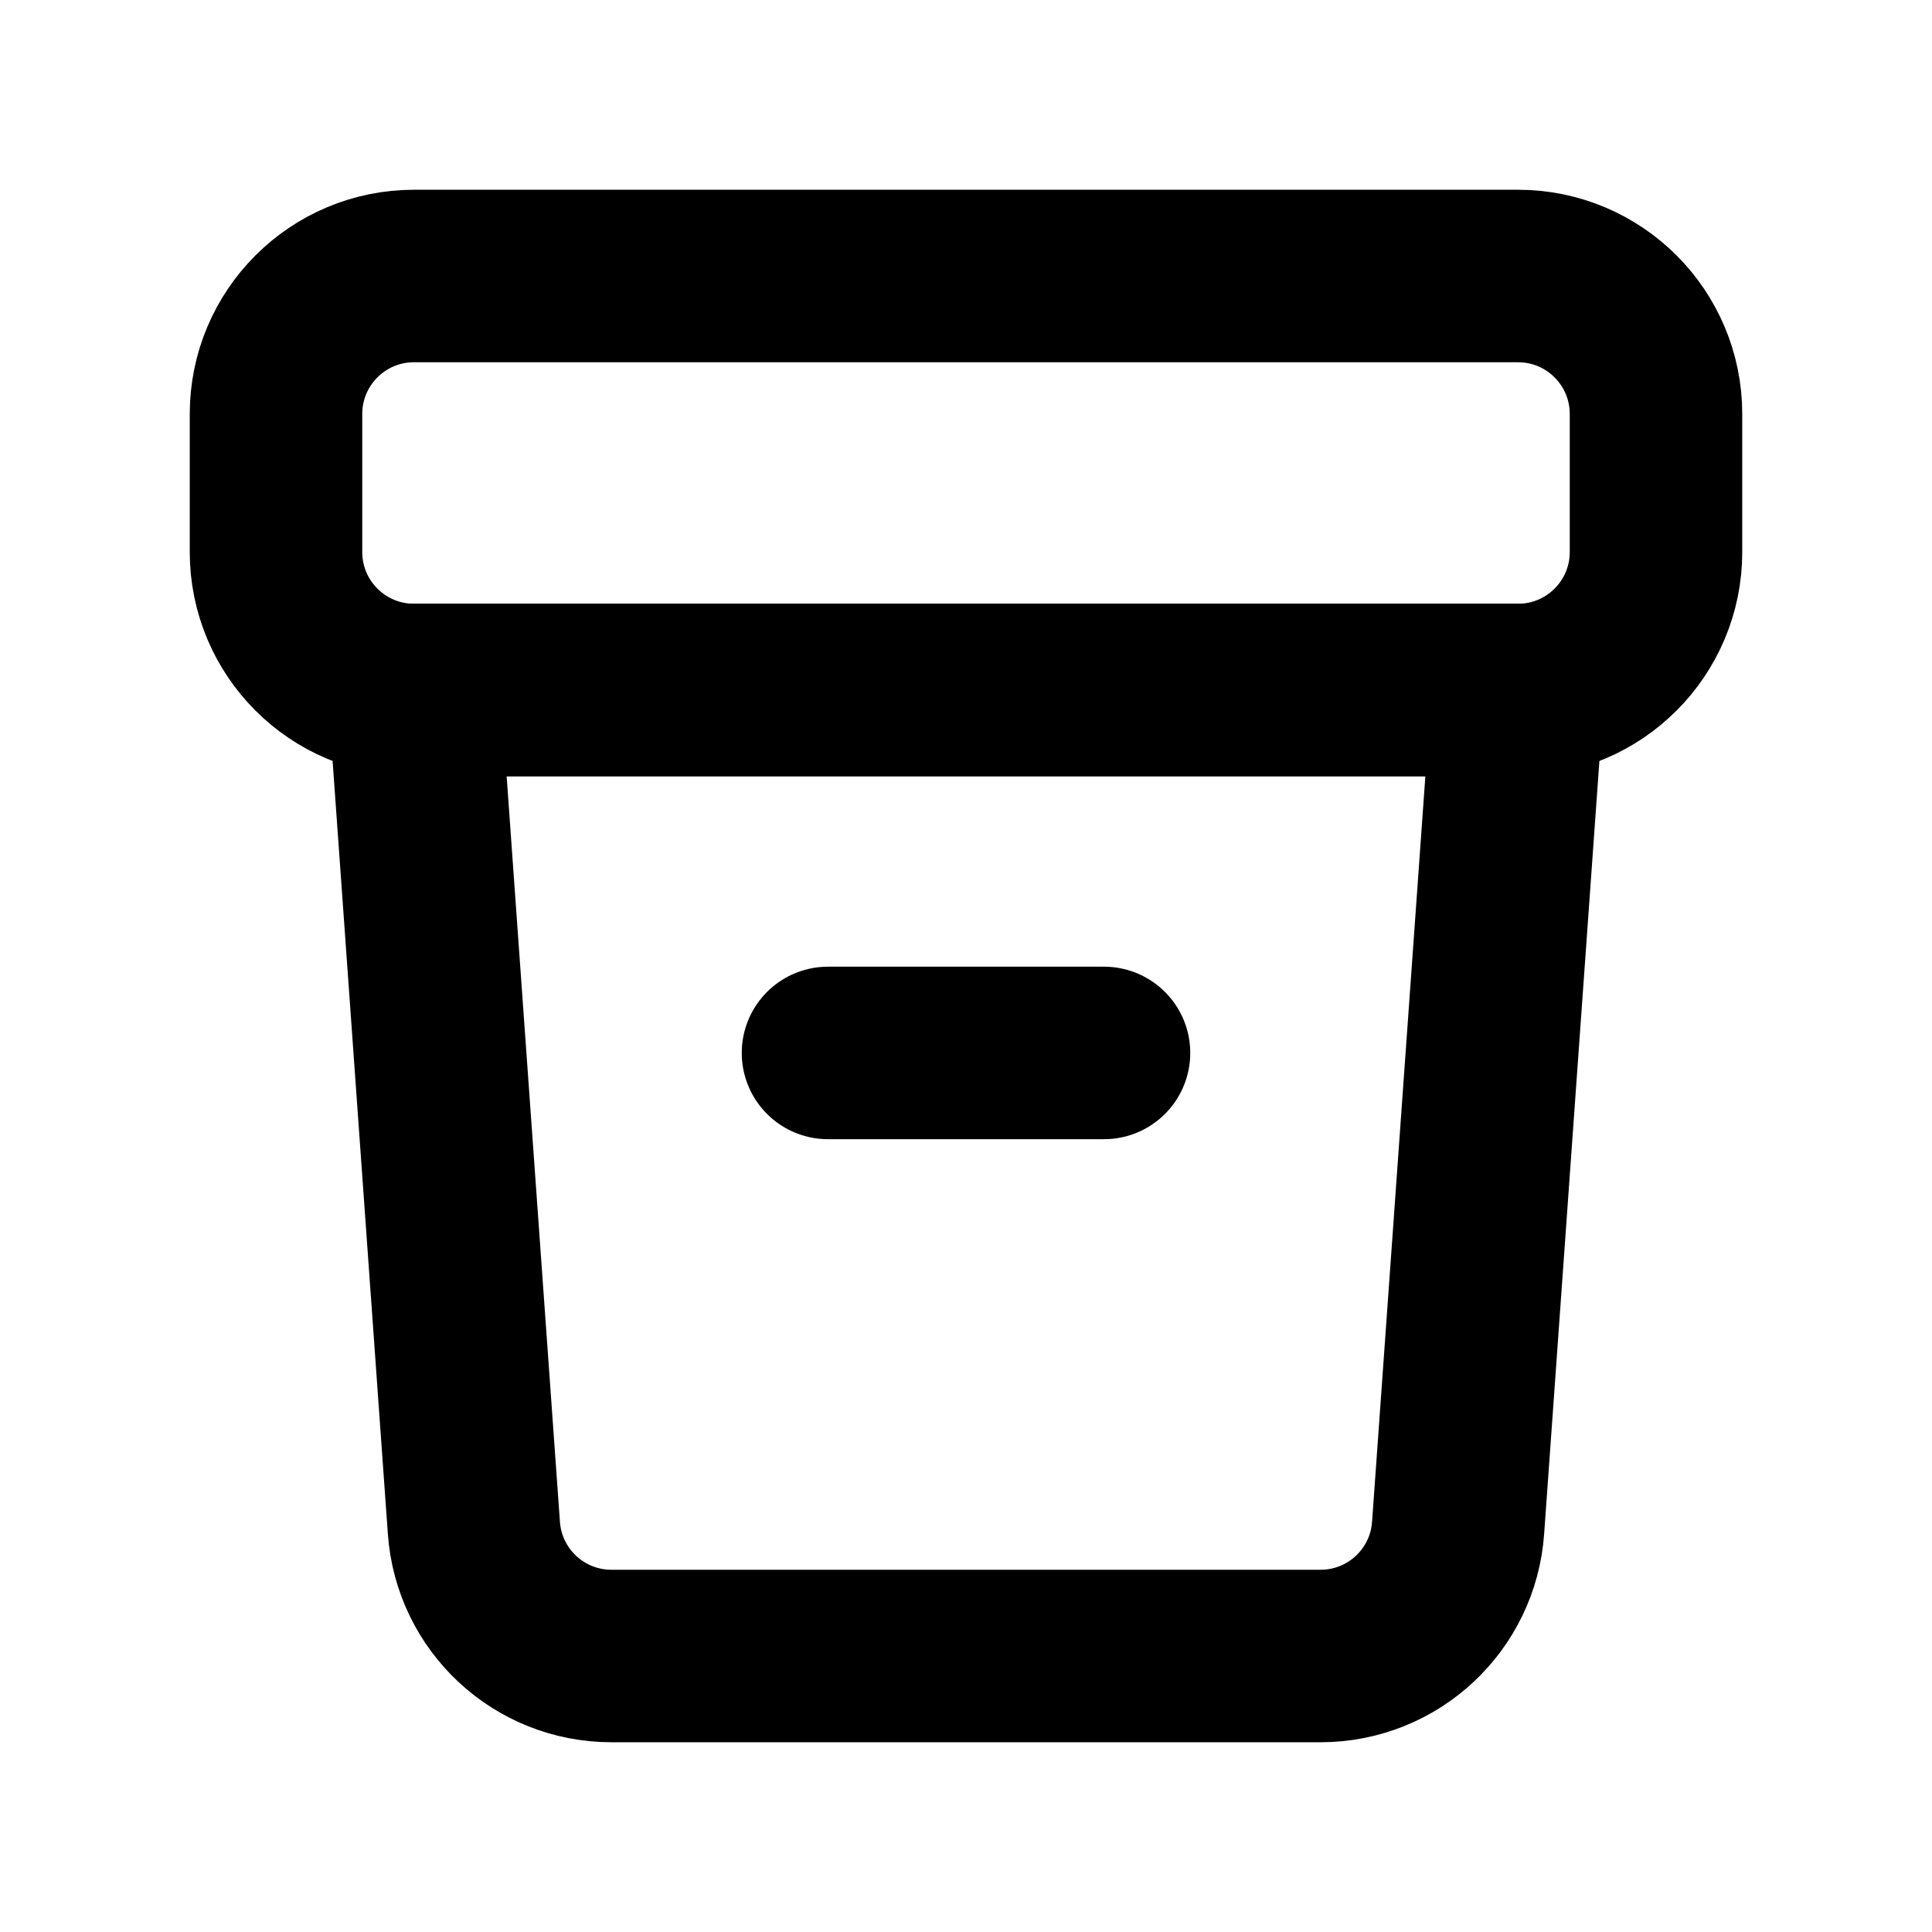
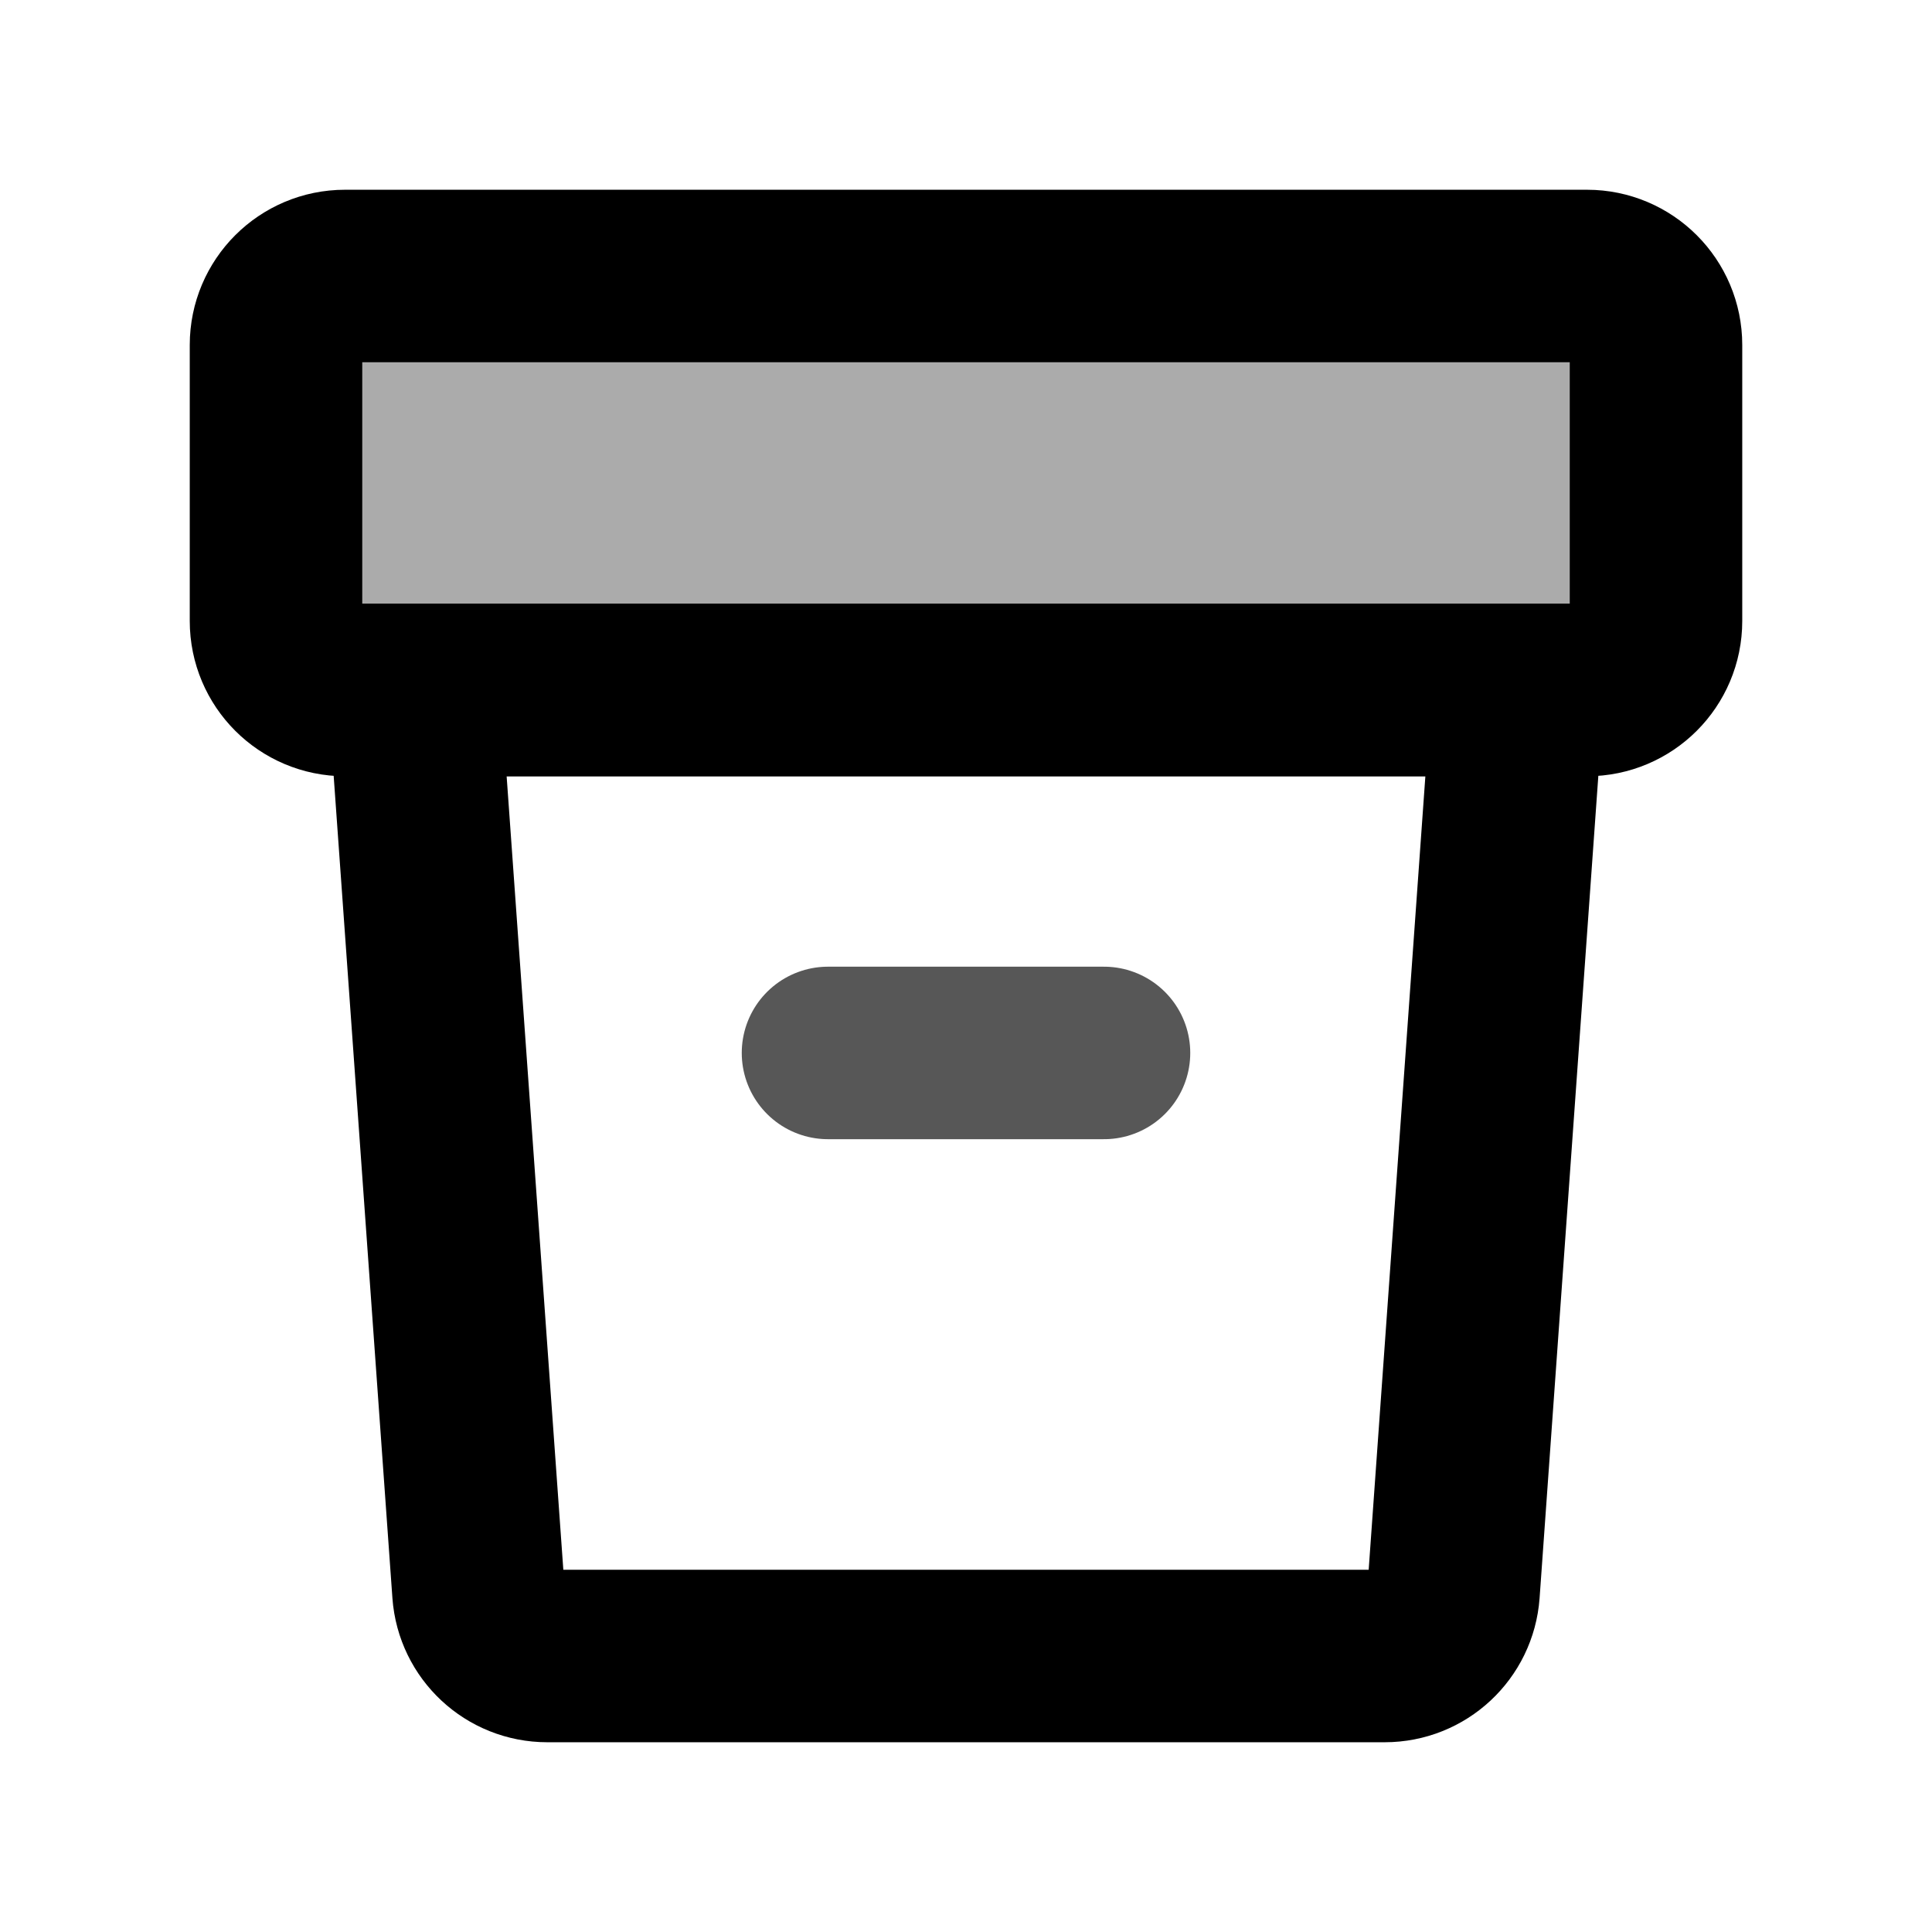
<svg xmlns="http://www.w3.org/2000/svg" width="14" height="14" viewBox="0 0 14 14" fill="none">
-   <path d="M6 7.63H8" stroke="black" stroke-width="1.25" stroke-linecap="round" stroke-linejoin="round" />
-   <rect x="2" y="2" width="10" height="3" rx="1" stroke="black" stroke-width="1.25" />
-   <path d="M3 5H11L10.566 11.071C10.529 11.595 10.094 12 9.569 12H4.431C3.906 12 3.471 11.595 3.434 11.071L3 5Z" stroke="black" stroke-width="1.25" />
+   <path d="M6 7.63H8" stroke="black" stroke-opacity="0.66" stroke-width="1.25" stroke-linecap="round" stroke-linejoin="round" />
+   <rect x="2" y="2" width="10" height="3" rx="0.5" fill="black" fill-opacity="0.33" stroke="black" stroke-width="1.25" />
+   <path d="M3 5H11L10.533 11.536C10.514 11.797 10.297 12 10.034 12H3.966C3.703 12 3.486 11.797 3.467 11.536L3 5Z" stroke="black" stroke-width="1.25" />
</svg>
